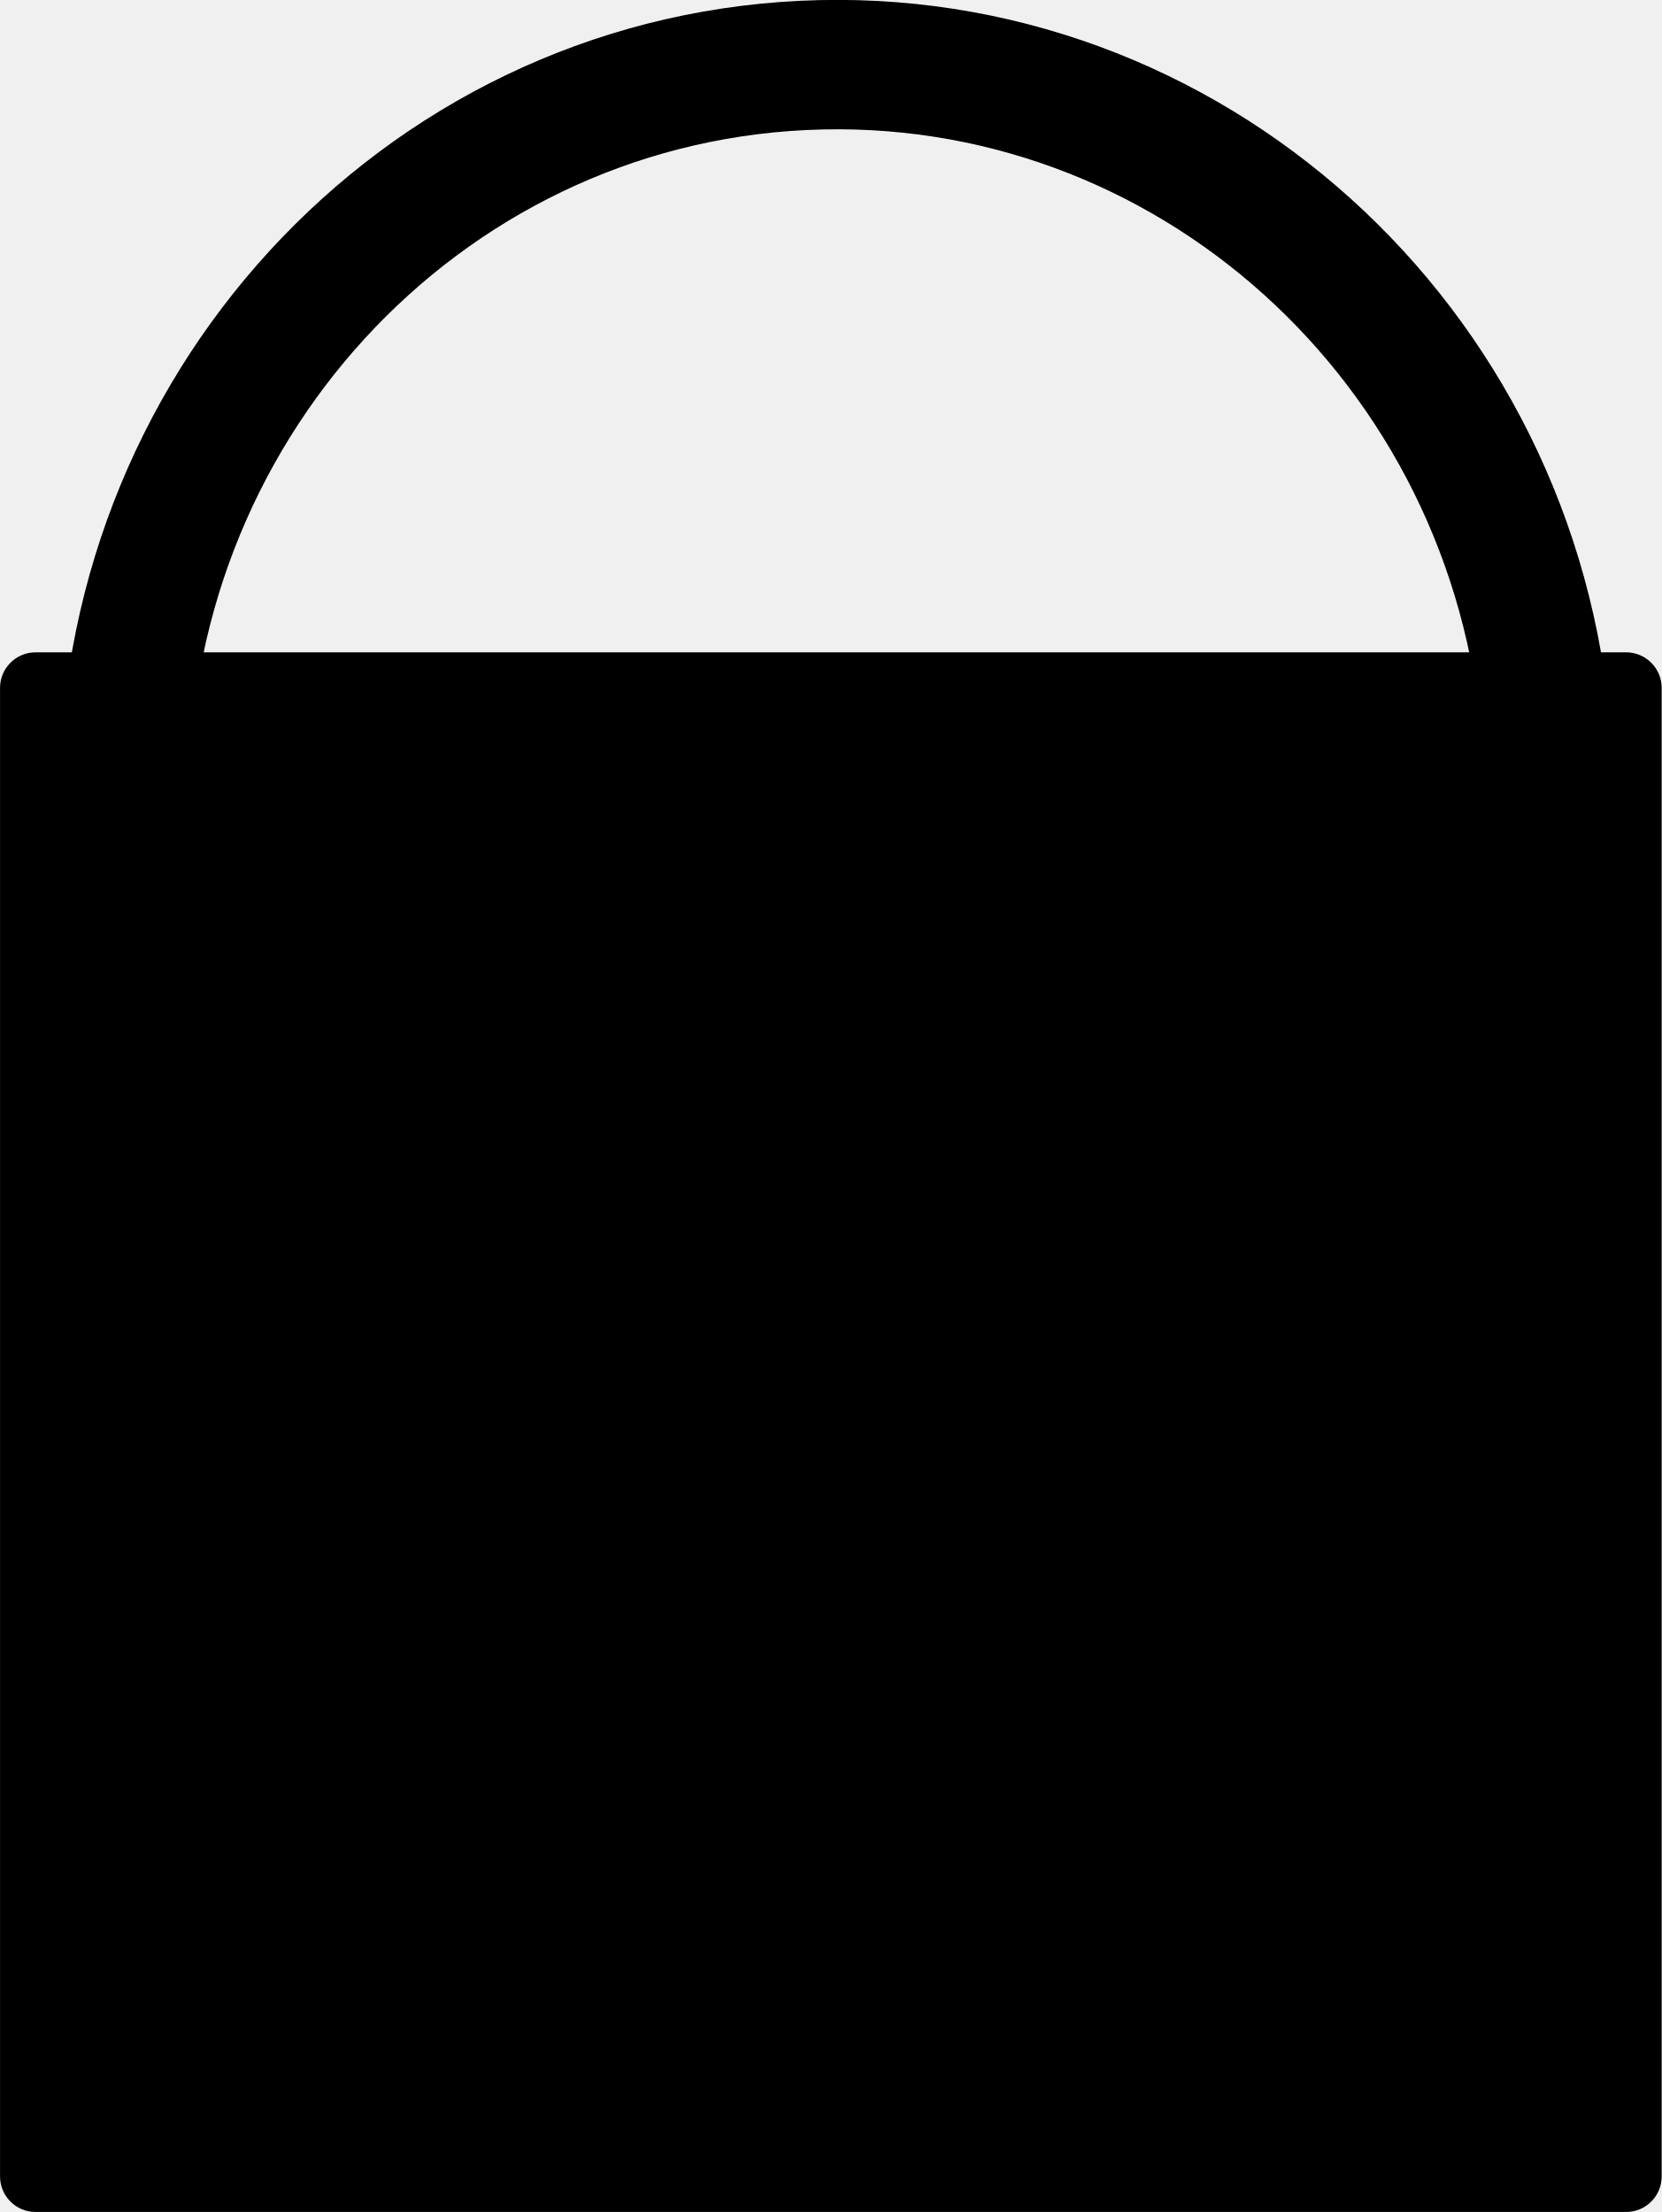
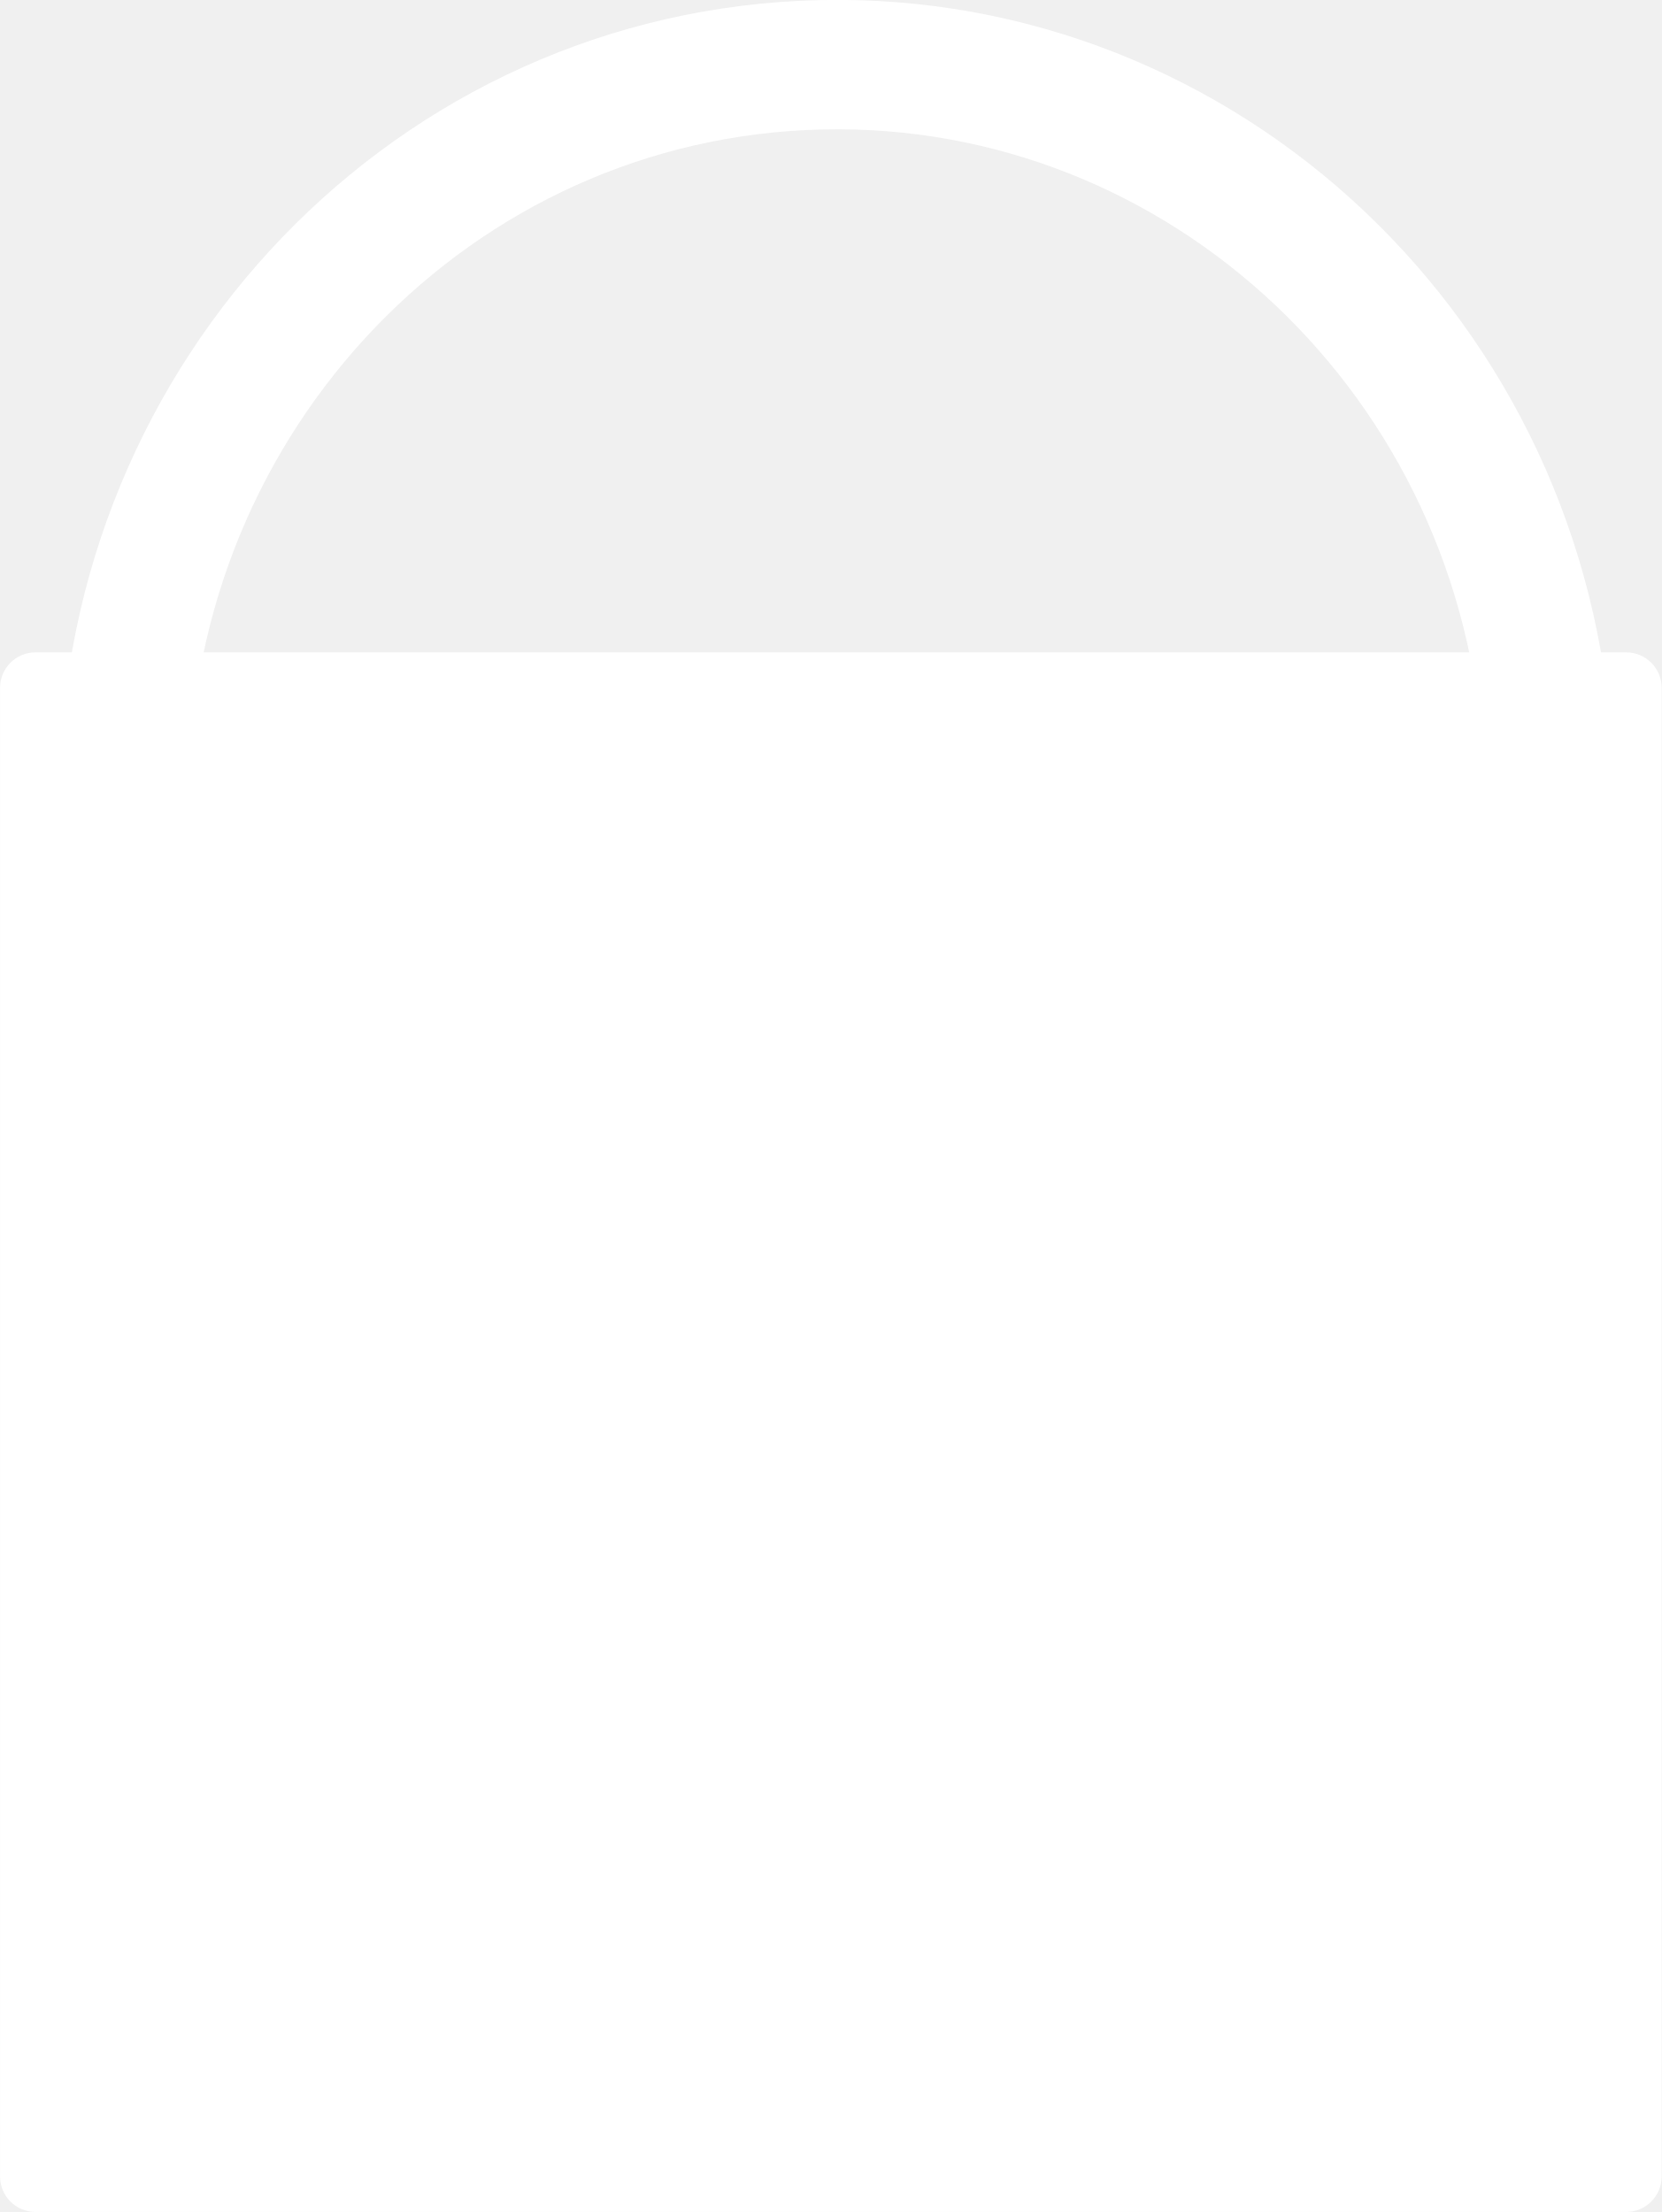
<svg xmlns="http://www.w3.org/2000/svg" id="svg841" version="1.1" viewBox="0 0 9.822 13.078" height="13.078mm" width="9.822mm">
  <defs id="defs835" />
  <g transform="translate(-108.4818,-145.3182)" id="layer1">
-     <rect ry="0.21" y="149.175" x="108.482" height="9.221" width="9.822" id="rect16" style="fill:#000000;fill-opacity:1;fill-rule:evenodd;stroke:none;stroke-width:0.265;stroke-miterlimit:4;stroke-dasharray:none;stroke-opacity:1" />
-     <path d="m 109.217,150.078 a 4.209,4.31 0 0 1 4.011,-4.373 4.209,4.31 0 0 1 4.395,3.967" id="path823" style="fill:none;fill-opacity:1;fill-rule:evenodd;stroke:#000000;stroke-width:0.765;stroke-miterlimit:4;stroke-dasharray:none;stroke-opacity:1" />
+     <rect ry="0.21" y="149.175" x="108.482" height="9.221" width="9.822" id="rect16" style="fill:#fff;fill-opacity:1;fill-rule:evenodd;stroke:none;stroke-width:0.265;stroke-miterlimit:4;stroke-dasharray:none;stroke-opacity:1" />
+     <path d="m 109.217,150.078 a 4.209,4.31 0 0 1 4.011,-4.373 4.209,4.31 0 0 1 4.395,3.967" id="path823" style="fill:none;fill-opacity:1;fill-rule:evenodd;stroke:#fff;stroke-width:0.765;stroke-miterlimit:4;stroke-dasharray:none;stroke-opacity:1" />
  </g>
</svg>
